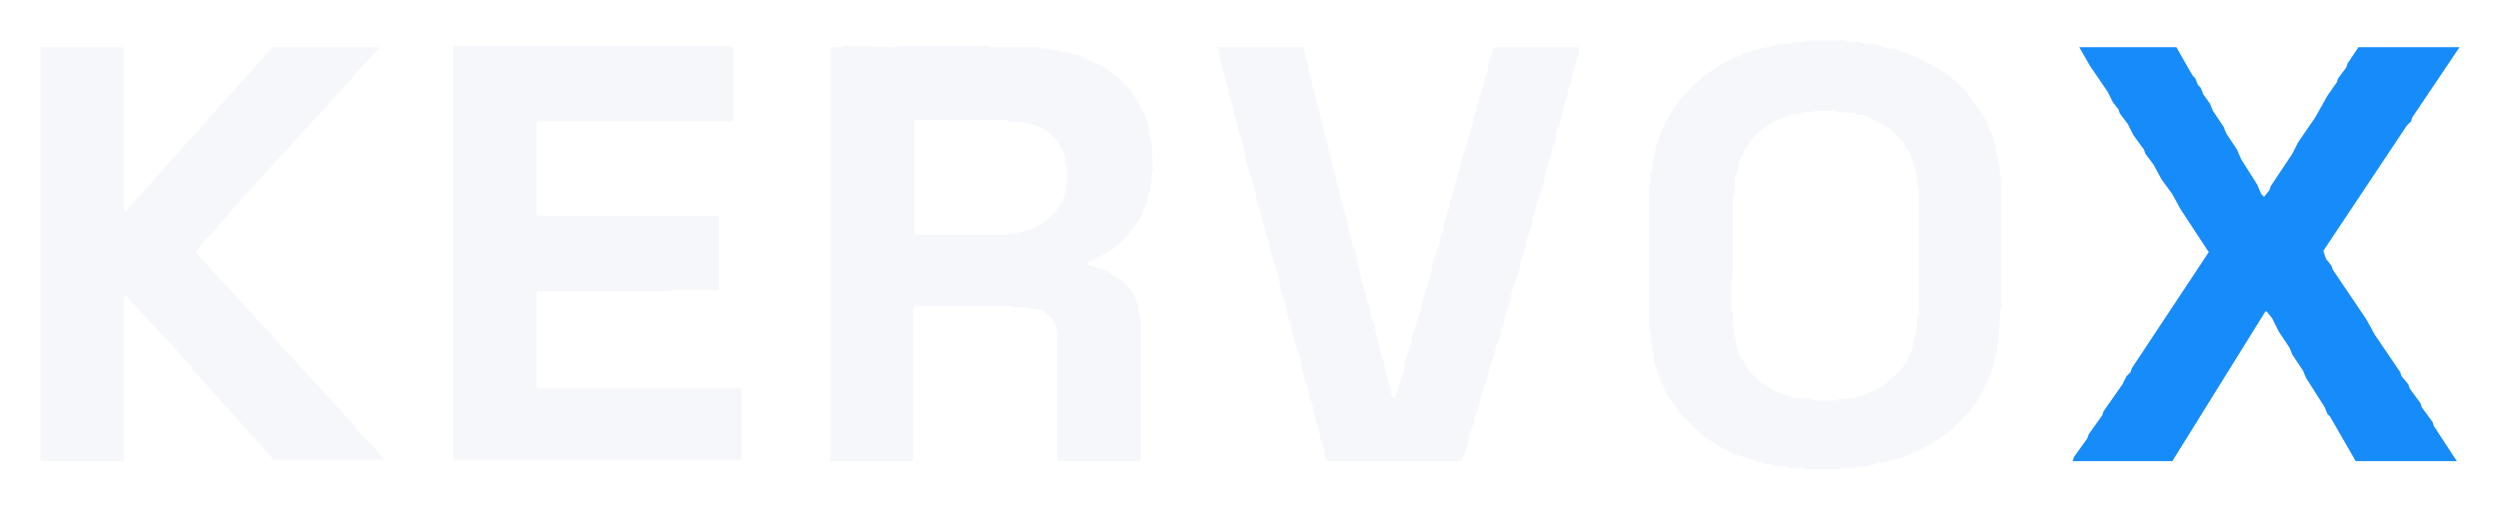
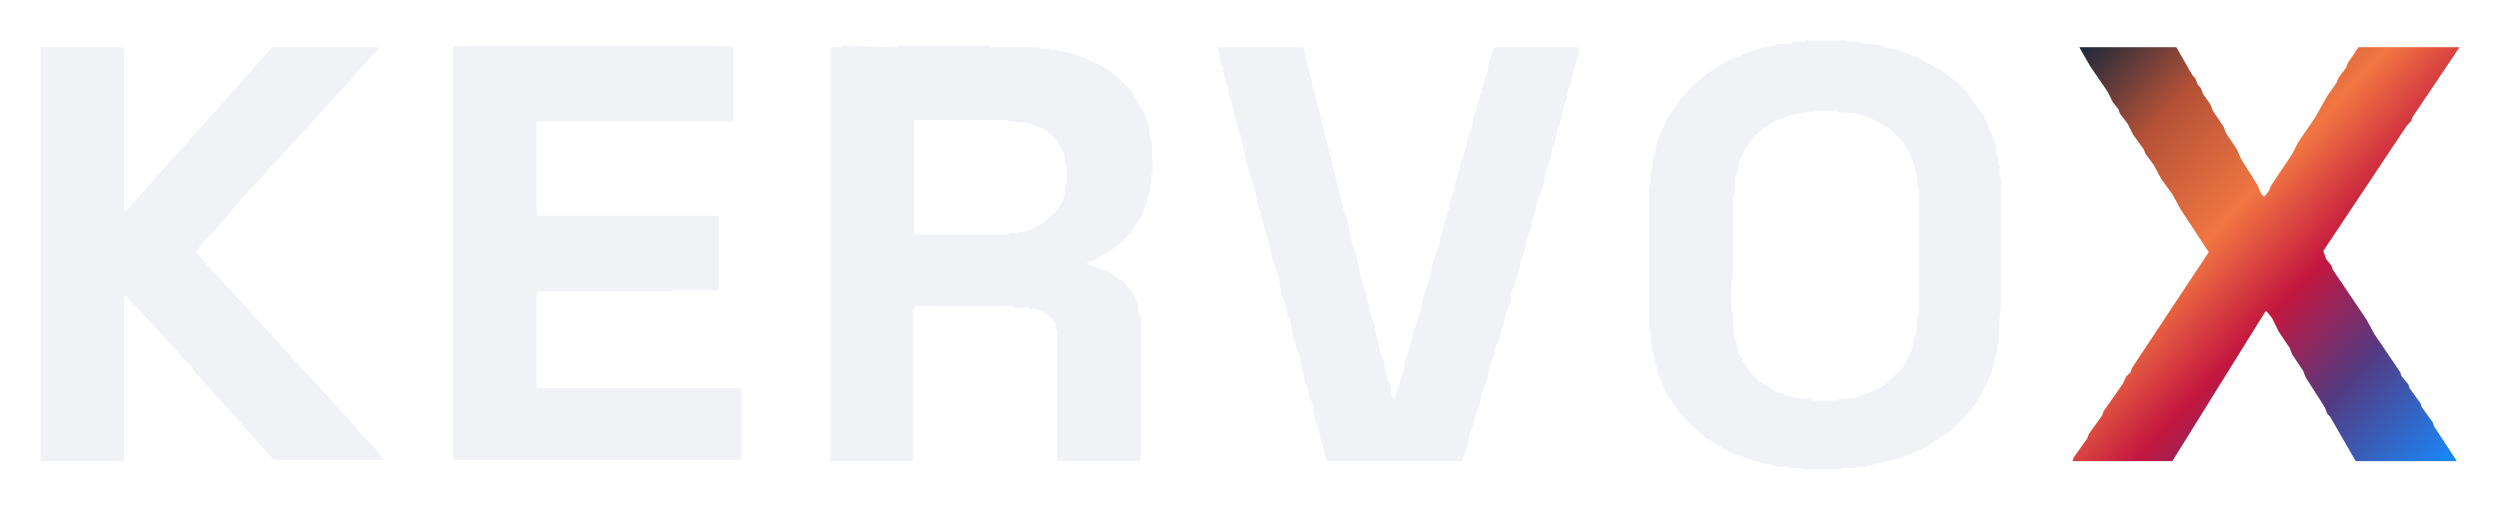
<svg xmlns="http://www.w3.org/2000/svg" viewBox="80 178 1854 378" role="img" aria-label="KERVOX logo">
-   <path fill="#F5F7FA" fill-rule="evenodd" d="M983,213 L986,227 L987,228 L987,231 L988,232 L988,235 L989,236 L989,239 L991,243 L991,247 L993,251 L993,254 L994,255 L994,258 L995,259 L995,262 L998,271 L998,274 L1000,278 L1005,301 L1010,316 L1013,331 L1015,335 L1016,342 L1021,357 L1023,368 L1028,383 L1031,398 L1033,402 L1035,413 L1037,417 L1039,428 L1044,443 L1048,462 L1050,466 L1051,473 L1053,477 L1056,492 L1058,496 L1058,499 L1059,500 L1059,503 L1061,507 L1061,510 L1062,511 L1062,514 L1064,520 L1164,520 L1168,509 L1170,499 L1173,492 L1173,489 L1177,479 L1179,469 L1183,459 L1185,449 L1189,439 L1189,436 L1193,426 L1193,423 L1195,419 L1197,409 L1200,402 L1201,395 L1207,377 L1208,370 L1211,363 L1212,356 L1216,345 L1217,338 L1219,334 L1219,331 L1225,313 L1226,306 L1230,295 L1231,288 L1233,284 L1235,273 L1237,269 L1240,255 L1242,251 L1243,244 L1245,240 L1247,229 L1251,217 L1251,213 L1188,213 L1184,225 L1183,232 L1181,236 L1181,239 L1179,243 L1179,246 L1177,250 L1177,253 L1175,257 L1175,260 L1173,264 L1172,271 L1168,282 L1168,285 L1163,300 L1163,303 L1161,307 L1161,310 L1159,314 L1159,317 L1155,329 L1155,332 L1153,336 L1153,339 L1151,343 L1150,350 L1148,354 L1148,357 L1142,375 L1141,382 L1135,400 L1134,407 L1127,428 L1127,431 L1122,446 L1121,453 L1114,474 L1112,472 L1111,464 L1109,460 L1109,457 L1108,456 L1106,445 L1104,441 L1099,418 L1097,414 L1095,403 L1093,399 L1093,396 L1092,395 L1092,392 L1091,391 L1091,388 L1090,387 L1085,364 L1083,360 L1078,337 L1076,333 L1076,330 L1075,329 L1075,326 L1074,325 L1074,322 L1073,321 L1073,318 L1072,317 L1072,314 L1071,313 L1071,310 L1070,309 L1070,306 L1069,305 L1069,302 L1068,301 L1068,298 L1067,297 L1067,294 L1066,293 L1066,290 L1065,289 L1065,286 L1064,285 L1064,282 L1063,281 L1063,278 L1062,277 L1062,274 L1061,273 L1061,270 L1060,269 L1060,266 L1059,265 L1059,262 L1058,261 L1058,258 L1057,257 L1057,254 L1056,253 L1056,250 L1055,249 L1055,246 L1053,241 L1053,237 L1051,233 L1050,225 L1049,224 L1047,214 L1046,213Z M110,213 L110,520 L171,520 L172,519 L172,398 L173,397 L214,441 L214,442 L223,451 L223,452 L283,519 L365,519 L356,508 L345,497 L345,496 L225,365 L231,357 L240,348 L256,329 L342,235 L342,234 L361,214 L361,213 L282,213 L173,335 L172,334 L172,214 L171,213Z M696,213 L696,518 L695,519 L696,520 L757,520 L757,407 L759,405 L831,405 L832,406 L843,406 L844,407 L848,407 L854,409 L860,414 L863,419 L863,422 L864,423 L864,520 L925,520 L926,519 L926,414 L925,413 L924,404 L920,395 L912,386 L901,379 L886,374 L887,372 L889,372 L905,363 L916,353 L925,341 L931,327 L931,324 L933,319 L933,315 L934,314 L934,306 L935,305 L934,282 L933,281 L932,272 L929,263 L920,247 L909,235 L899,228 L880,219 L877,219 L873,217 L865,216 L864,215 L859,215 L858,214 L851,214 L850,213 L814,213 L813,212 L746,212 L745,213 L705,212 L704,213Z M758,268 L759,267 L827,267 L828,268 L842,269 L855,274 L864,282 L870,294 L870,299 L871,300 L871,315 L870,316 L870,321 L868,327 L862,336 L854,343 L845,348 L839,350 L836,350 L835,351 L829,351 L828,352 L759,352 L758,351Z M416,213 L416,519 L630,519 L630,466 L479,466 L478,465 L478,395 L479,394 L577,394 L578,393 L613,393 L613,338 L479,338 L478,337 L478,269 L479,268 L624,268 L624,213 L621,213 L620,212 L418,212Z M1397,211 L1396,212 L1385,214 L1373,218 L1370,220 L1368,220 L1356,226 L1344,234 L1338,240 L1337,240 L1325,253 L1316,267 L1311,278 L1308,287 L1307,294 L1306,295 L1305,305 L1304,306 L1304,315 L1303,316 L1303,422 L1304,423 L1304,432 L1305,433 L1305,438 L1306,439 L1307,447 L1309,451 L1309,454 L1316,470 L1327,486 L1344,502 L1355,509 L1367,515 L1389,522 L1393,522 L1399,524 L1405,524 L1406,525 L1417,525 L1418,526 L1445,526 L1446,525 L1456,525 L1457,524 L1464,524 L1465,523 L1469,523 L1470,522 L1485,519 L1494,516 L1511,508 L1527,497 L1540,484 L1546,476 L1555,459 L1559,447 L1559,444 L1561,439 L1561,434 L1562,433 L1563,412 L1564,411 L1563,409 L1564,407 L1564,310 L1563,309 L1563,301 L1562,300 L1562,295 L1561,294 L1560,286 L1557,277 L1555,274 L1555,272 L1551,264 L1539,247 L1530,238 L1521,231 L1501,220 L1499,220 L1496,218 L1484,214 L1481,214 L1472,211 L1460,210 L1459,209 L1450,209 L1449,208 L1420,208 L1419,209 L1410,209 L1409,210Z M1426,260 L1442,260 L1443,261 L1456,262 L1457,263 L1460,263 L1466,265 L1481,273 L1490,282 L1496,291 L1500,301 L1500,304 L1502,309 L1502,316 L1503,317 L1503,411 L1502,412 L1501,426 L1500,427 L1498,437 L1494,446 L1490,452 L1477,464 L1465,470 L1456,473 L1443,474 L1442,475 L1424,475 L1423,474 L1411,473 L1396,468 L1385,461 L1377,453 L1370,441 L1368,435 L1368,432 L1367,431 L1367,428 L1366,427 L1365,410 L1364,409 L1364,386 L1365,385 L1365,325 L1366,324 L1367,308 L1368,307 L1370,297 L1373,292 L1373,290 L1381,279 L1389,272 L1400,266 L1402,266 L1408,263 L1412,263 L1418,261 L1425,261Z" />
-   <path fill="#168CFB" fill-rule="evenodd" d="M1622,213 L1630,227 L1643,246 L1647,254 L1651,259 L1652,262 L1658,270 L1662,278 L1670,289 L1671,292 L1677,300 L1683,311 L1691,322 L1697,333 L1718,365 L1661,451 L1660,454 L1657,457 L1654,463 L1640,483 L1639,486 L1629,500 L1628,503 L1618,517 L1617,520 L1691,520 L1760,409 L1761,409 L1765,414 L1770,424 L1778,436 L1780,441 L1788,453 L1790,458 L1804,480 L1806,485 L1808,487 L1827,520 L1902,520 L1885,494 L1884,491 L1876,480 L1875,477 L1867,466 L1866,463 L1861,457 L1860,454 L1841,426 L1835,415 L1810,378 L1809,375 L1805,370 L1803,364 L1865,271 L1868,268 L1869,265 L1904,213 L1829,213 L1821,225 L1820,228 L1814,236 L1813,239 L1806,249 L1797,265 L1784,284 L1780,292 L1764,316 L1763,319 L1759,324 L1757,322 L1754,315 L1742,296 L1739,289 L1731,277 L1729,272 L1721,260 L1719,255 L1714,248 L1712,243 L1710,241 L1708,236 L1706,234 L1694,213Z" />
+   <defs>
+     <linearGradient id="signatureGradient" x1="0%" y1="0%" x2="100%" y2="100%">
+       <stop offset="0%" stop-color="#12263B" />
+       <stop offset="20%" stop-color="#B45137" />
+       <stop offset="41%" stop-color="#F17642" />
+       <stop offset="58%" stop-color="#C3173F" />
+       <stop offset="76%" stop-color="#533B82" />
+       <stop offset="100%" stop-color="#168BFF" />
+     </linearGradient>
+   </defs>
+   <path fill="#F0F2F6" fill-rule="evenodd" d="M983,213 L986,227 L987,228 L987,231 L988,232 L988,235 L989,236 L989,239 L991,243 L991,247 L993,251 L993,254 L994,255 L994,258 L995,259 L995,262 L998,271 L998,274 L1000,278 L1005,301 L1010,316 L1013,331 L1015,335 L1016,342 L1021,357 L1023,368 L1028,383 L1031,398 L1033,402 L1035,413 L1037,417 L1039,428 L1044,443 L1048,462 L1050,466 L1051,473 L1053,477 L1056,492 L1058,496 L1058,499 L1059,500 L1059,503 L1061,507 L1061,510 L1062,511 L1062,514 L1064,520 L1164,520 L1168,509 L1170,499 L1173,492 L1173,489 L1177,479 L1179,469 L1183,459 L1185,449 L1189,439 L1189,436 L1193,426 L1193,423 L1195,419 L1197,409 L1200,402 L1201,395 L1207,377 L1208,370 L1211,363 L1212,356 L1216,345 L1217,338 L1219,334 L1219,331 L1225,313 L1226,306 L1230,295 L1231,288 L1233,284 L1235,273 L1237,269 L1240,255 L1242,251 L1243,244 L1245,240 L1247,229 L1251,217 L1251,213 L1188,213 L1184,225 L1183,232 L1181,236 L1181,239 L1179,243 L1179,246 L1177,250 L1177,253 L1175,257 L1175,260 L1173,264 L1172,271 L1168,282 L1168,285 L1163,300 L1163,303 L1161,307 L1161,310 L1159,314 L1159,317 L1155,329 L1155,332 L1153,336 L1153,339 L1151,343 L1150,350 L1148,354 L1148,357 L1142,375 L1141,382 L1135,400 L1134,407 L1127,428 L1127,431 L1122,446 L1121,453 L1114,474 L1112,472 L1111,464 L1109,460 L1109,457 L1108,456 L1106,445 L1104,441 L1099,418 L1097,414 L1095,403 L1093,399 L1093,396 L1092,395 L1092,392 L1091,391 L1091,388 L1090,387 L1085,364 L1083,360 L1078,337 L1076,333 L1076,330 L1075,329 L1075,326 L1074,325 L1074,322 L1073,321 L1073,318 L1072,317 L1072,314 L1071,313 L1071,310 L1070,309 L1070,306 L1069,305 L1069,302 L1068,301 L1068,298 L1067,297 L1067,294 L1066,293 L1066,290 L1065,289 L1065,286 L1064,285 L1064,282 L1063,281 L1063,278 L1062,277 L1062,274 L1061,273 L1061,270 L1060,269 L1060,266 L1059,265 L1059,262 L1058,261 L1058,258 L1057,257 L1057,254 L1056,253 L1056,250 L1055,249 L1055,246 L1053,241 L1053,237 L1051,233 L1050,225 L1049,224 L1047,214 L1046,213Z M110,213 L110,520 L171,520 L172,519 L172,398 L173,397 L214,441 L214,442 L223,451 L223,452 L283,519 L365,519 L356,508 L345,497 L345,496 L225,365 L231,357 L240,348 L256,329 L342,235 L342,234 L361,214 L361,213 L282,213 L173,335 L172,334 L172,214 L171,213Z M696,213 L696,518 L695,519 L696,520 L757,520 L757,407 L759,405 L831,405 L832,406 L843,406 L844,407 L848,407 L854,409 L860,414 L863,419 L863,422 L864,423 L864,520 L925,520 L926,519 L926,414 L925,413 L924,404 L920,395 L912,386 L901,379 L886,374 L887,372 L889,372 L905,363 L916,353 L925,341 L931,327 L931,324 L933,319 L933,315 L934,314 L934,306 L935,305 L934,282 L933,281 L932,272 L929,263 L920,247 L909,235 L899,228 L880,219 L877,219 L873,217 L865,216 L864,215 L859,215 L858,214 L851,214 L850,213 L814,213 L813,212 L746,212 L745,213 L705,212 L704,213Z M758,268 L759,267 L827,267 L828,268 L842,269 L855,274 L864,282 L870,294 L870,299 L871,300 L871,315 L870,316 L870,321 L868,327 L862,336 L854,343 L845,348 L839,350 L836,350 L835,351 L829,351 L828,352 L759,352 L758,351Z M416,213 L416,519 L630,519 L630,466 L479,466 L478,465 L478,395 L479,394 L577,394 L578,393 L613,393 L613,338 L479,338 L478,337 L478,269 L479,268 L624,268 L624,213 L621,213 L620,212 L418,212Z M1397,211 L1396,212 L1385,214 L1373,218 L1370,220 L1368,220 L1356,226 L1344,234 L1338,240 L1337,240 L1325,253 L1316,267 L1311,278 L1308,287 L1307,294 L1306,295 L1305,305 L1304,306 L1304,315 L1303,316 L1303,422 L1304,423 L1304,432 L1305,433 L1305,438 L1306,439 L1307,447 L1309,451 L1309,454 L1316,470 L1327,486 L1344,502 L1355,509 L1367,515 L1389,522 L1393,522 L1399,524 L1405,524 L1406,525 L1417,525 L1418,526 L1445,526 L1446,525 L1456,525 L1457,524 L1464,524 L1465,523 L1469,523 L1470,522 L1485,519 L1494,516 L1511,508 L1527,497 L1540,484 L1546,476 L1555,459 L1559,447 L1559,444 L1561,439 L1561,434 L1562,433 L1563,412 L1564,411 L1563,409 L1564,407 L1564,310 L1563,309 L1563,301 L1562,300 L1562,295 L1561,294 L1560,286 L1557,277 L1555,274 L1555,272 L1551,264 L1539,247 L1530,238 L1521,231 L1501,220 L1499,220 L1496,218 L1484,214 L1481,214 L1472,211 L1460,210 L1459,209 L1450,209 L1449,208 L1420,208 L1419,209 L1410,209 L1409,210Z M1426,260 L1442,260 L1443,261 L1456,262 L1457,263 L1460,263 L1466,265 L1481,273 L1490,282 L1496,291 L1500,301 L1500,304 L1502,309 L1502,316 L1503,317 L1503,411 L1502,412 L1501,426 L1500,427 L1498,437 L1494,446 L1490,452 L1477,464 L1465,470 L1456,473 L1443,474 L1442,475 L1424,475 L1423,474 L1411,473 L1396,468 L1385,461 L1377,453 L1370,441 L1368,435 L1368,432 L1367,431 L1367,428 L1366,427 L1365,410 L1364,409 L1364,386 L1365,385 L1365,325 L1366,324 L1367,308 L1368,307 L1370,297 L1373,292 L1373,290 L1381,279 L1389,272 L1400,266 L1402,266 L1408,263 L1412,263 L1418,261 L1425,261Z" />
+   <path fill="url(#signatureGradient)" fill-rule="evenodd" d="M1622,213 L1630,227 L1643,246 L1647,254 L1651,259 L1652,262 L1658,270 L1662,278 L1670,289 L1671,292 L1677,300 L1683,311 L1691,322 L1697,333 L1718,365 L1661,451 L1660,454 L1657,457 L1654,463 L1640,483 L1639,486 L1629,500 L1628,503 L1618,517 L1617,520 L1691,520 L1760,409 L1761,409 L1765,414 L1770,424 L1778,436 L1780,441 L1788,453 L1790,458 L1804,480 L1806,485 L1808,487 L1827,520 L1902,520 L1885,494 L1884,491 L1876,480 L1875,477 L1867,466 L1866,463 L1861,457 L1860,454 L1841,426 L1835,415 L1810,378 L1809,375 L1805,370 L1803,364 L1865,271 L1868,268 L1869,265 L1904,213 L1829,213 L1821,225 L1820,228 L1814,236 L1813,239 L1806,249 L1797,265 L1784,284 L1780,292 L1764,316 L1763,319 L1759,324 L1757,322 L1754,315 L1742,296 L1739,289 L1731,277 L1729,272 L1721,260 L1719,255 L1714,248 L1712,243 L1710,241 L1708,236 L1706,234 L1694,213Z" />
</svg>
